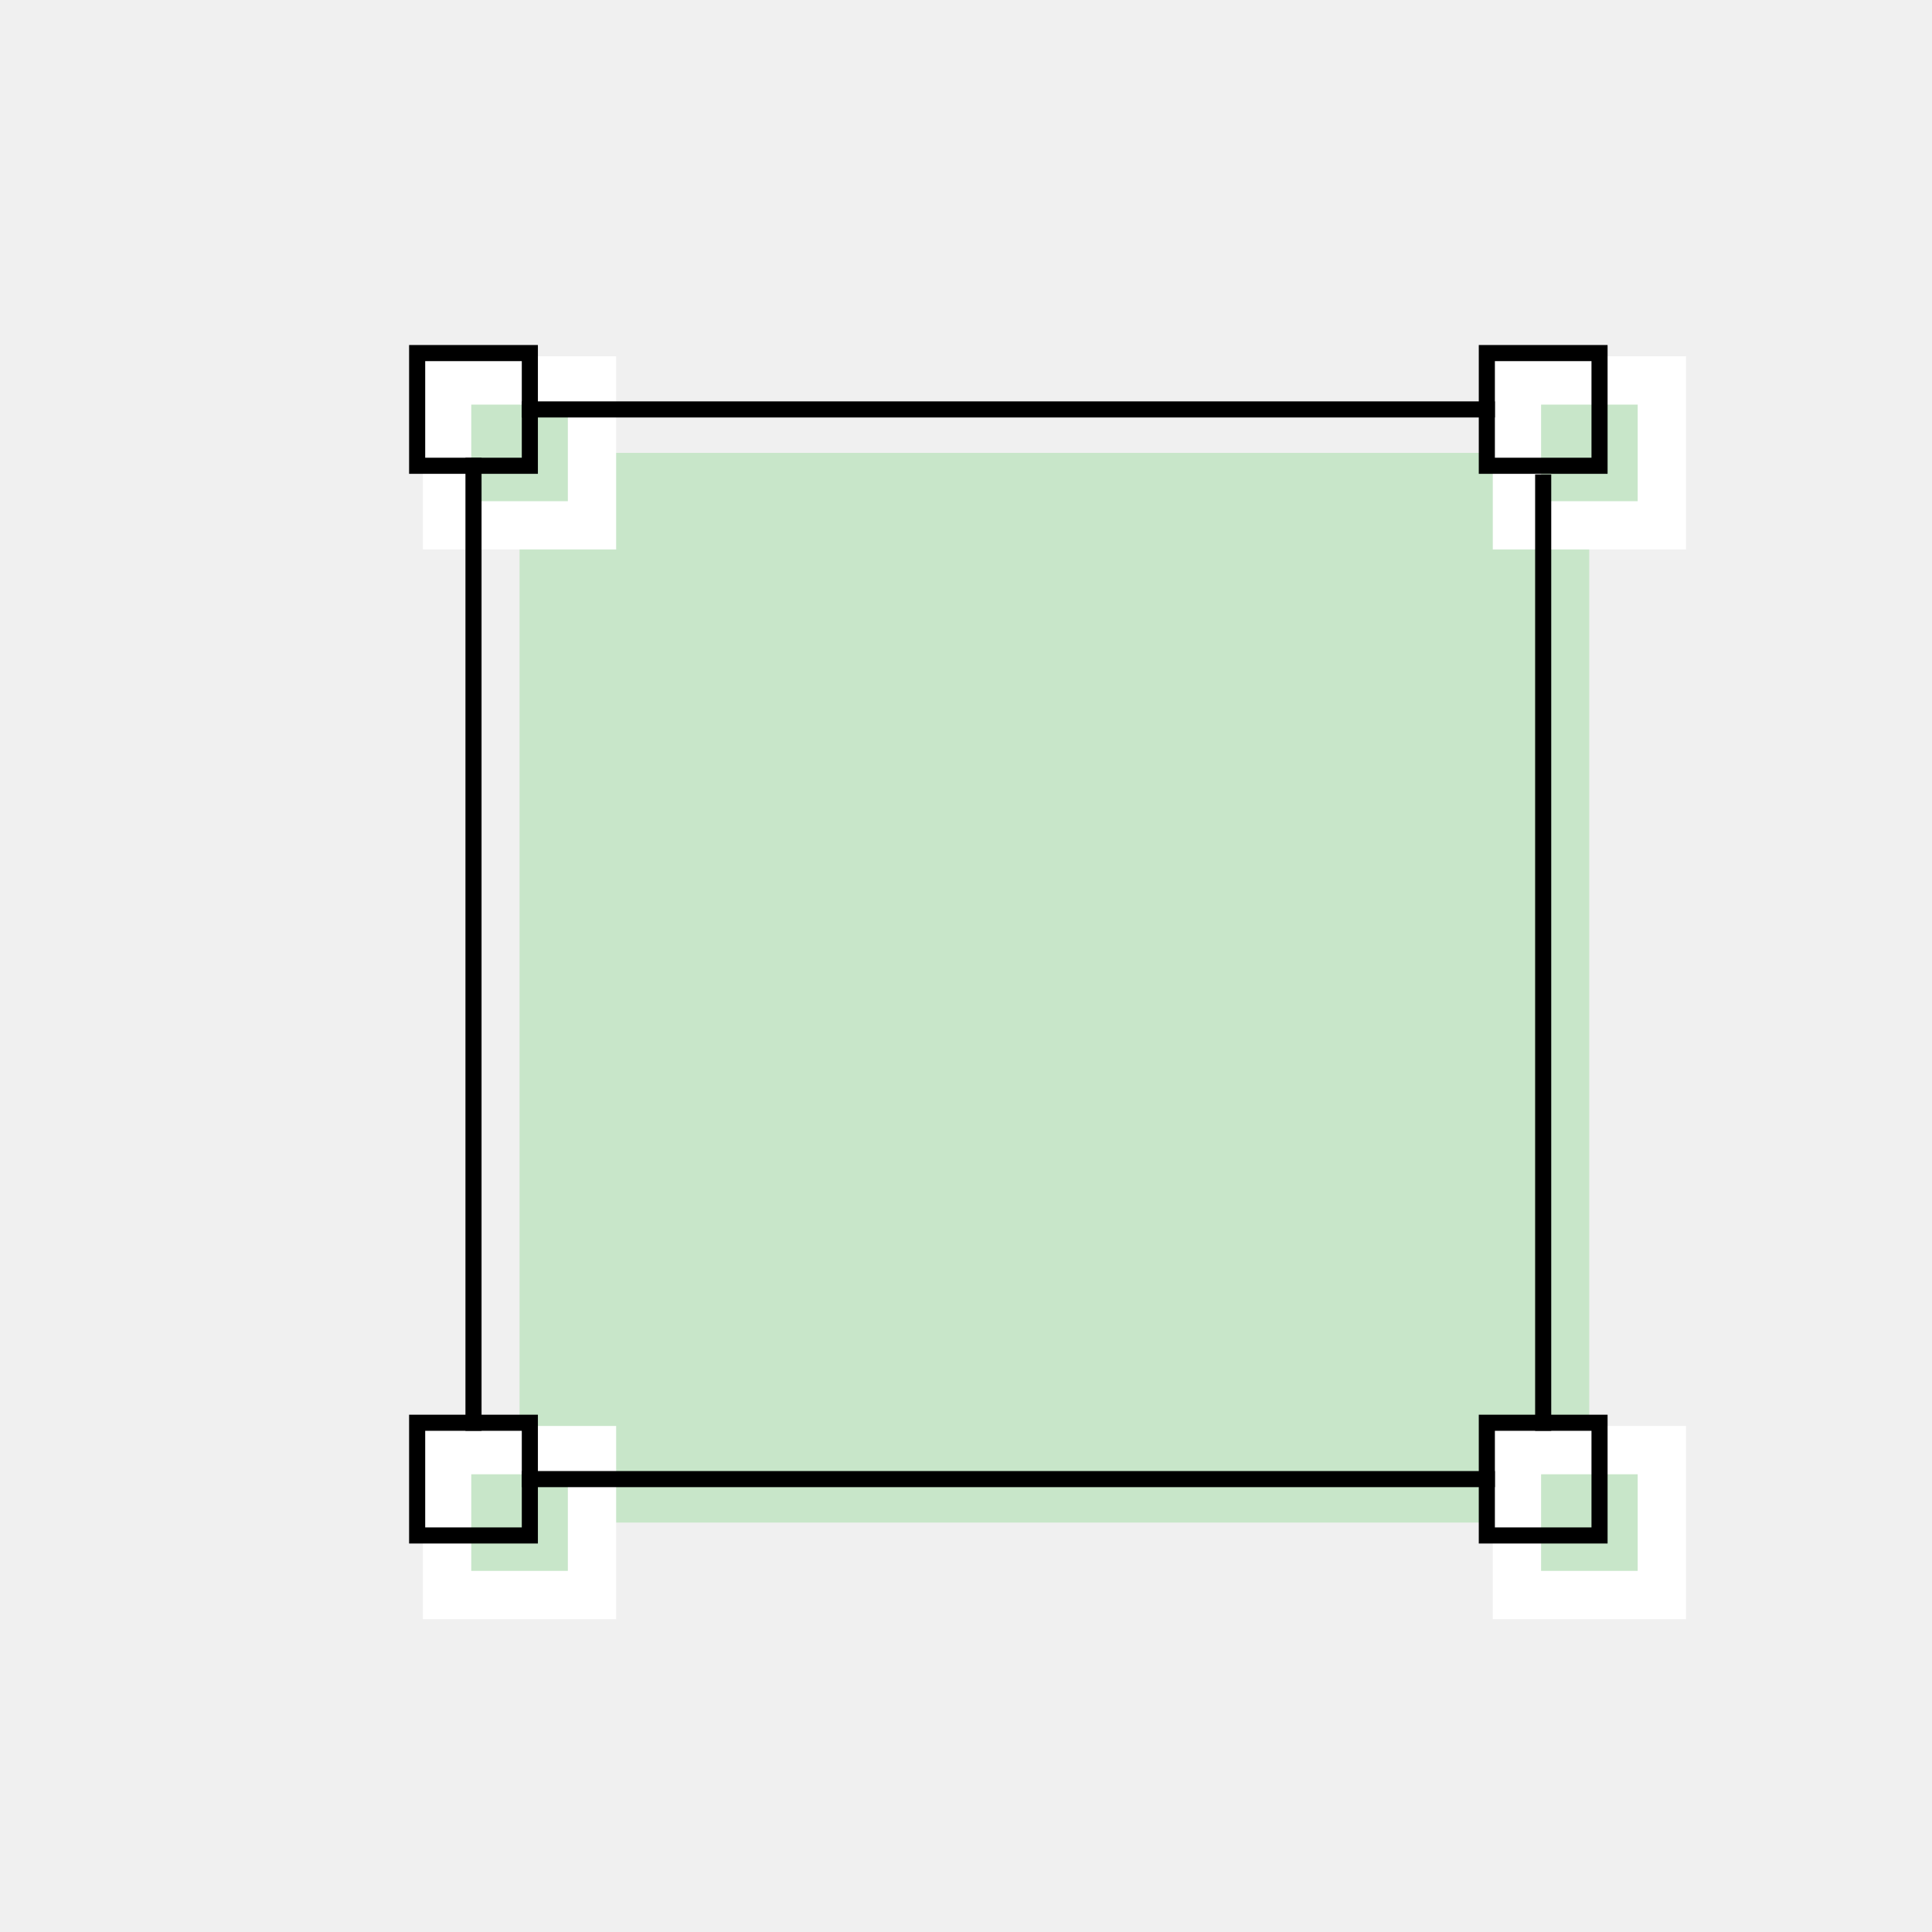
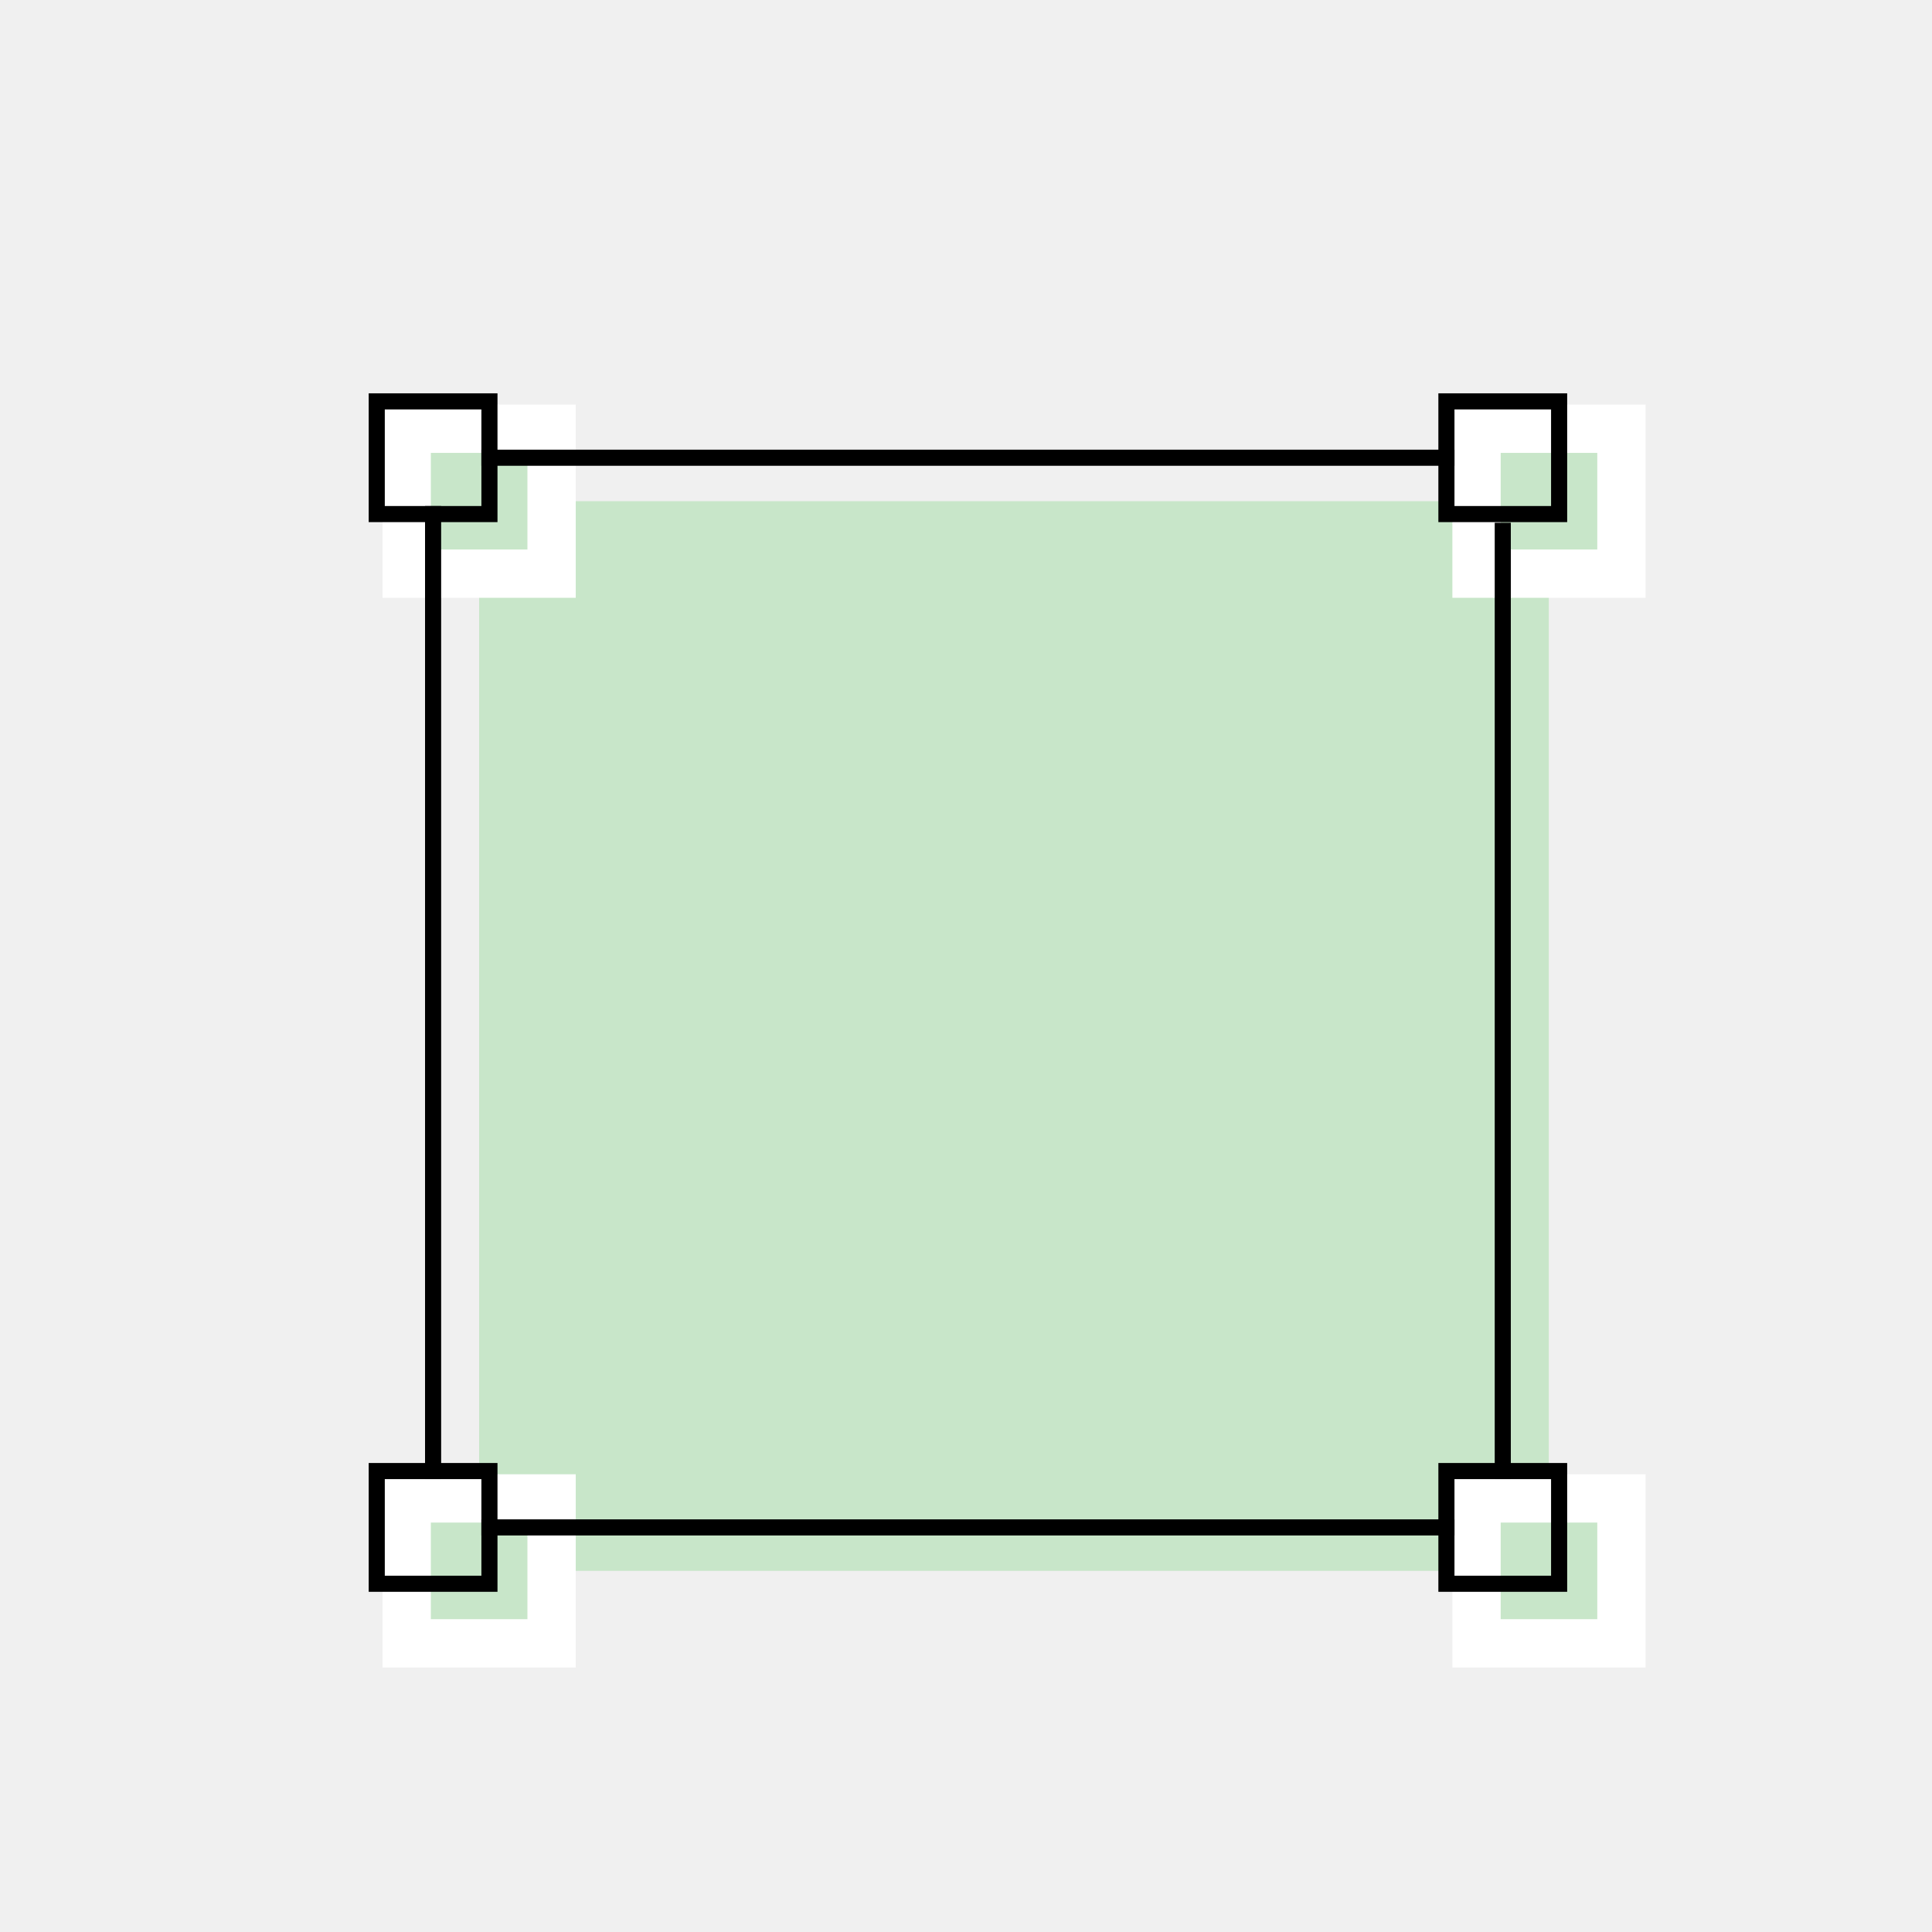
<svg xmlns="http://www.w3.org/2000/svg" id="图层_1" data-name="图层 1" viewBox="0 0 120 120">
  <defs>
    <style>.cls-1{fill:#c8e6c9;}.cls-2{fill:#fff;}.cls-3{fill:none;stroke:#000;stroke-miterlimit:10;}</style>
  </defs>
-   <rect class="cls-1" x="32.27" y="28.13" width="66.44" height="66.44" />
-   <rect class="cls-1" x="27.77" y="23.63" width="9" height="9" />
-   <path class="cls-2" d="M35.27,25.13v6h-6v-6h6m3-3h-12v12h12v-12Z" />
-   <rect class="cls-1" x="94.22" y="23.63" width="9" height="9" />
-   <path class="cls-2" d="M101.72,25.13v6h-6v-6h6m3-3h-12v12h12v-12Z" />
-   <rect class="cls-1" x="27.77" y="90.07" width="9" height="9" />
-   <path class="cls-2" d="M35.27,91.57v6h-6v-6h6m3-3h-12v12h12v-12Z" />
-   <rect class="cls-1" x="94.22" y="90.07" width="9" height="9" />
-   <path class="cls-2" d="M101.72,91.57v6h-6v-6h6m3-3h-12v12h12v-12Z" />
-   <line class="cls-3" x1="95.85" y1="29.47" x2="95.85" y2="88.87" />
-   <path d="M32.41,22.43v6h-6v-6h6m1-1h-8v8h8v-8Z" />
-   <path d="M98.85,22.43v6h-6v-6h6m1-1h-8v8h8v-8Z" />
-   <path d="M32.41,88.87v6h-6v-6h6m1-1h-8v8h8v-8Z" />
-   <path d="M98.85,88.87v6h-6v-6h6m1-1h-8v8h8v-8Z" />
-   <line class="cls-3" x1="29.41" y1="28.43" x2="29.41" y2="88.87" />
-   <line class="cls-3" x1="32.41" y1="25.43" x2="92.85" y2="25.43" />
-   <line class="cls-3" x1="92.85" y1="91.87" x2="32.41" y2="91.87" />
+   <rect class="cls-1" x="29.76" y="31.13" width="66.44" height="66.44" />
+   <rect class="cls-1" x="25.26" y="26.63" width="9" height="9" />
+   <path class="cls-2" d="M32.76,28.13v6h-6v-6h6m3-3h-12v12h12v-12Z" />
+   <rect class="cls-1" x="91.71" y="26.63" width="9" height="9" />
+   <path class="cls-2" d="M99.21,28.13v6h-6v-6h6m3-3h-12v12h12v-12Z" />
+   <rect class="cls-1" x="25.26" y="93.07" width="9" height="9" />
+   <path class="cls-2" d="M32.76,94.57v6h-6v-6h6m3-3h-12v12h12v-12Z" />
+   <rect class="cls-1" x="91.71" y="93.07" width="9" height="9" />
+   <path class="cls-2" d="M99.21,94.57v6h-6v-6h6m3-3h-12v12h12v-12Z" />
+   <line class="cls-3" x1="93.34" y1="32.47" x2="93.34" y2="91.87" />
+   <path d="M29.9,25.43v6h-6v-6h6m1-1h-8v8h8v-8Z" />
+   <path d="M96.34,25.43v6h-6v-6h6m1-1h-8v8h8v-8Z" />
+   <path d="M29.9,91.87v6h-6v-6h6m1-1h-8v8h8v-8Z" />
+   <path d="M96.34,91.87v6h-6v-6h6m1-1h-8v8h8v-8Z" />
+   <line class="cls-3" x1="26.9" y1="31.43" x2="26.9" y2="91.87" />
+   <line class="cls-3" x1="29.9" y1="28.43" x2="90.34" y2="28.43" />
+   <line class="cls-3" x1="90.34" y1="94.87" x2="29.9" y2="94.87" />
</svg>
